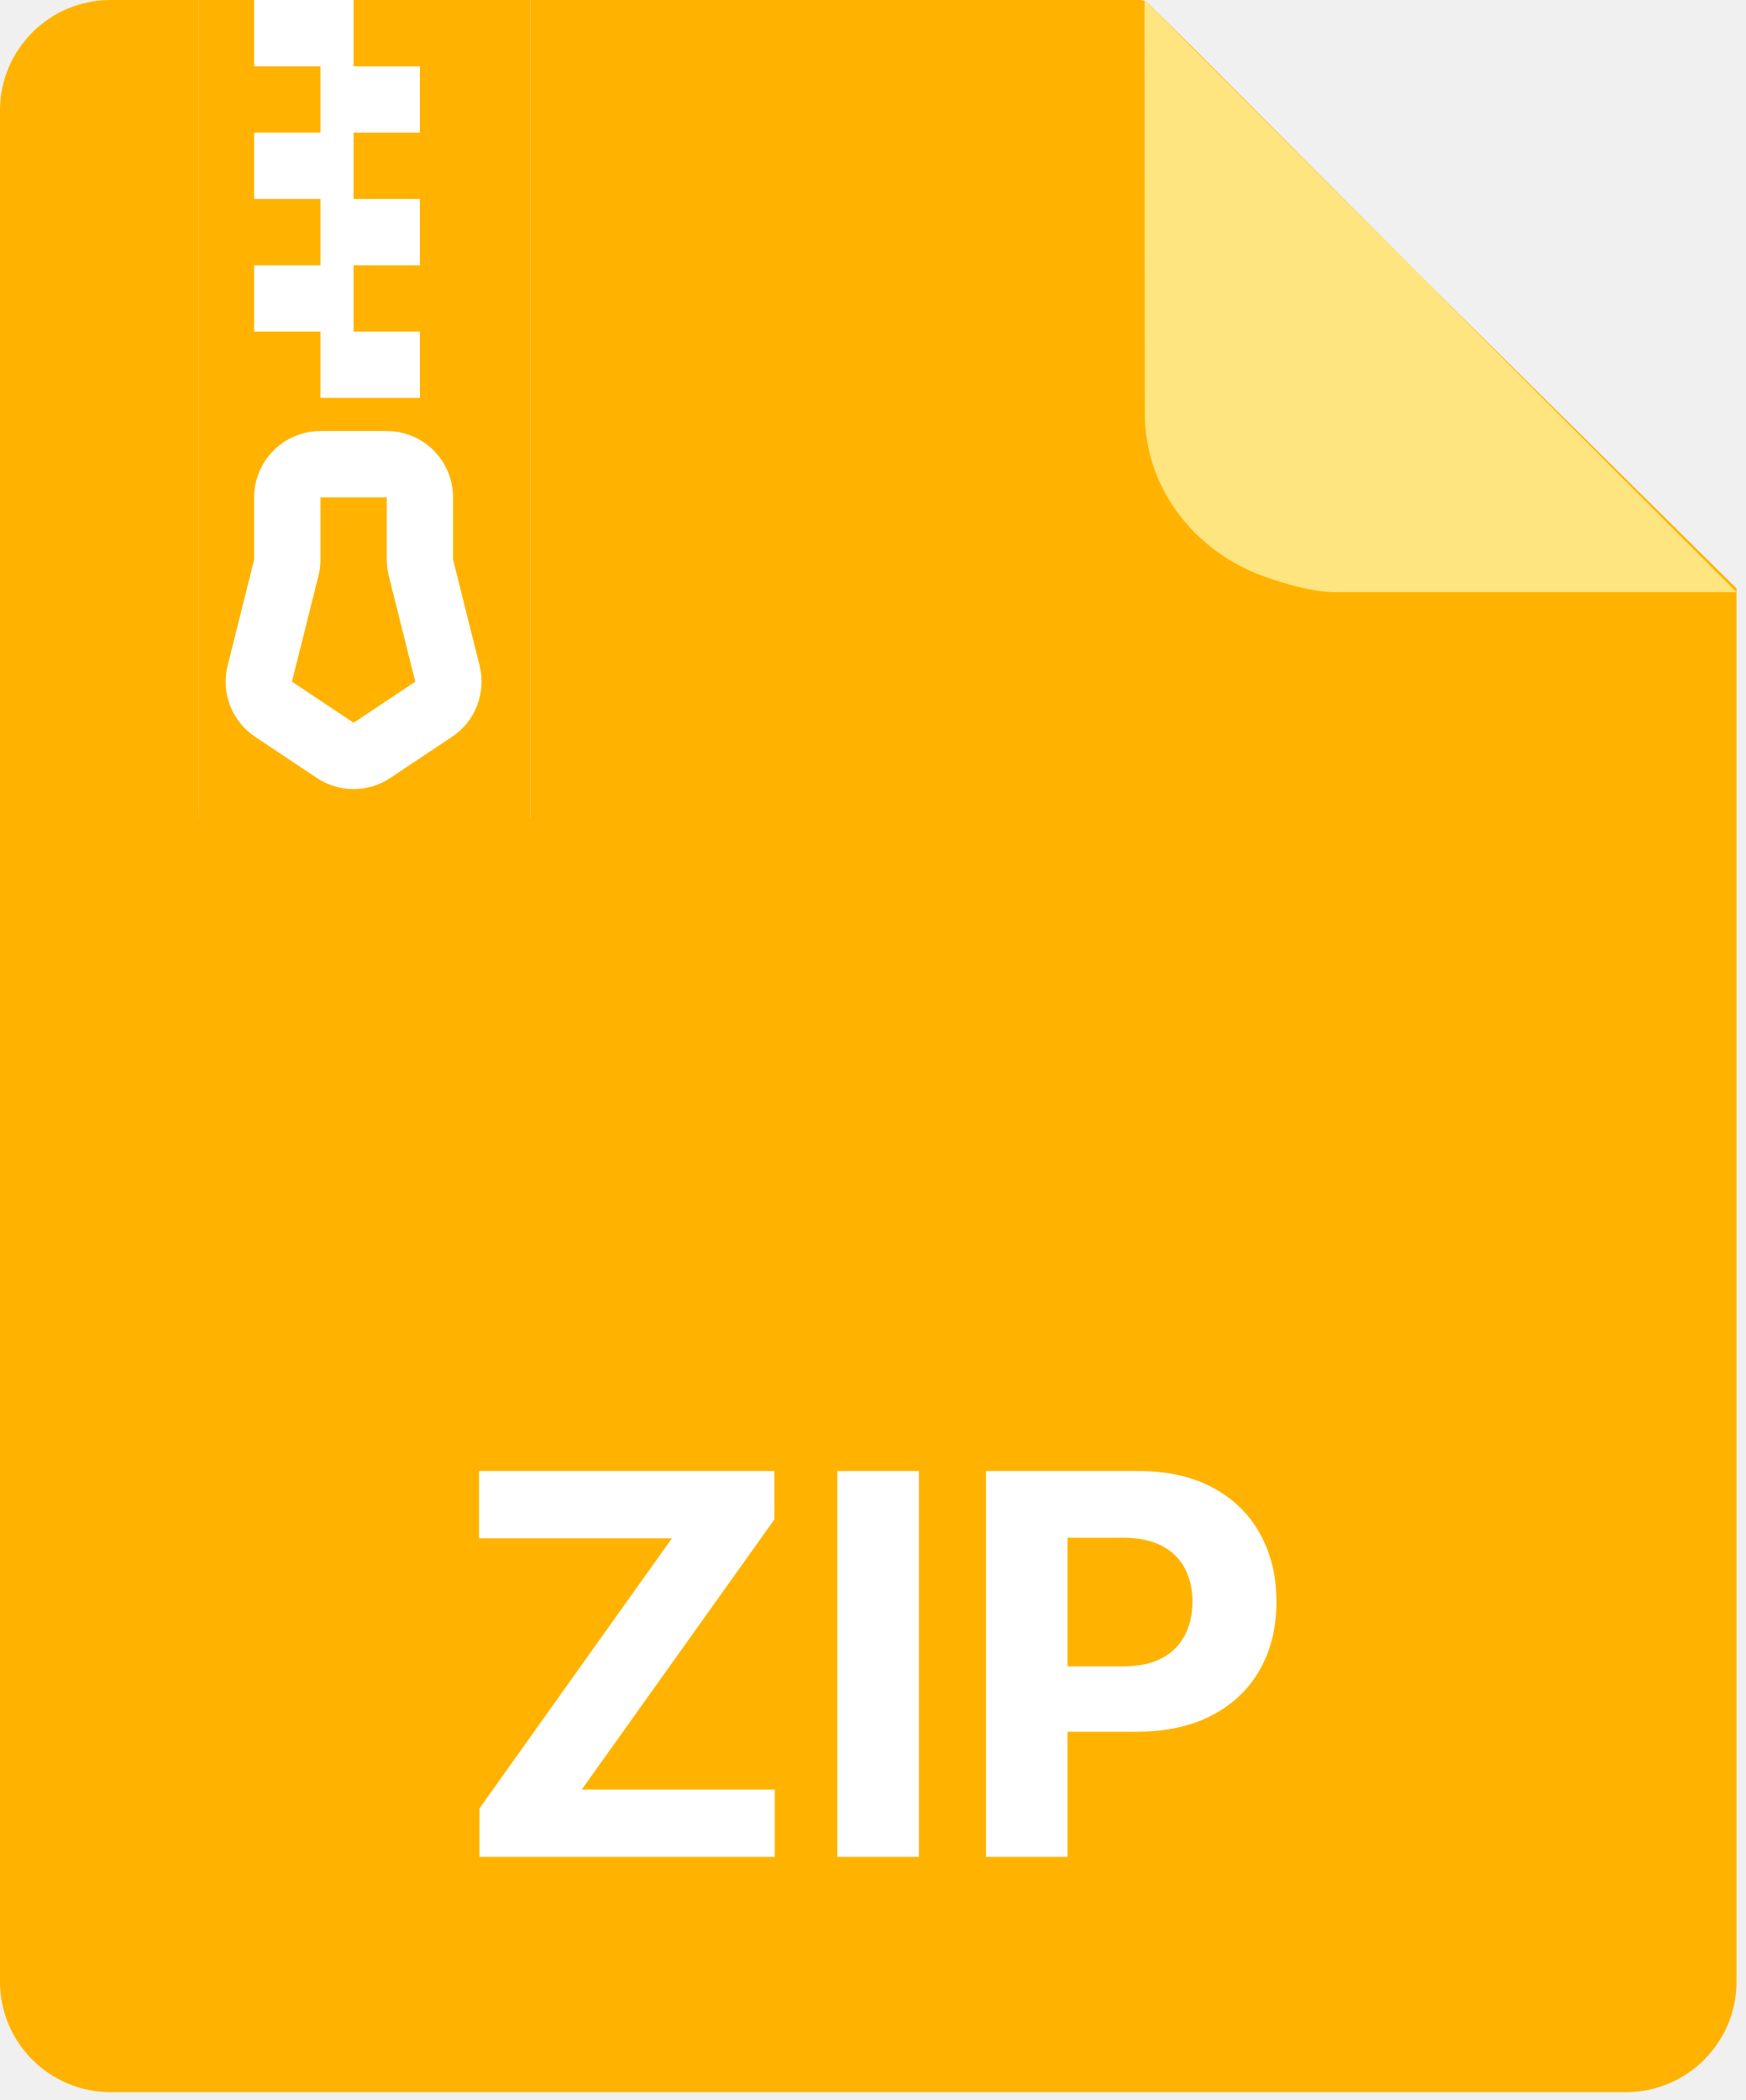
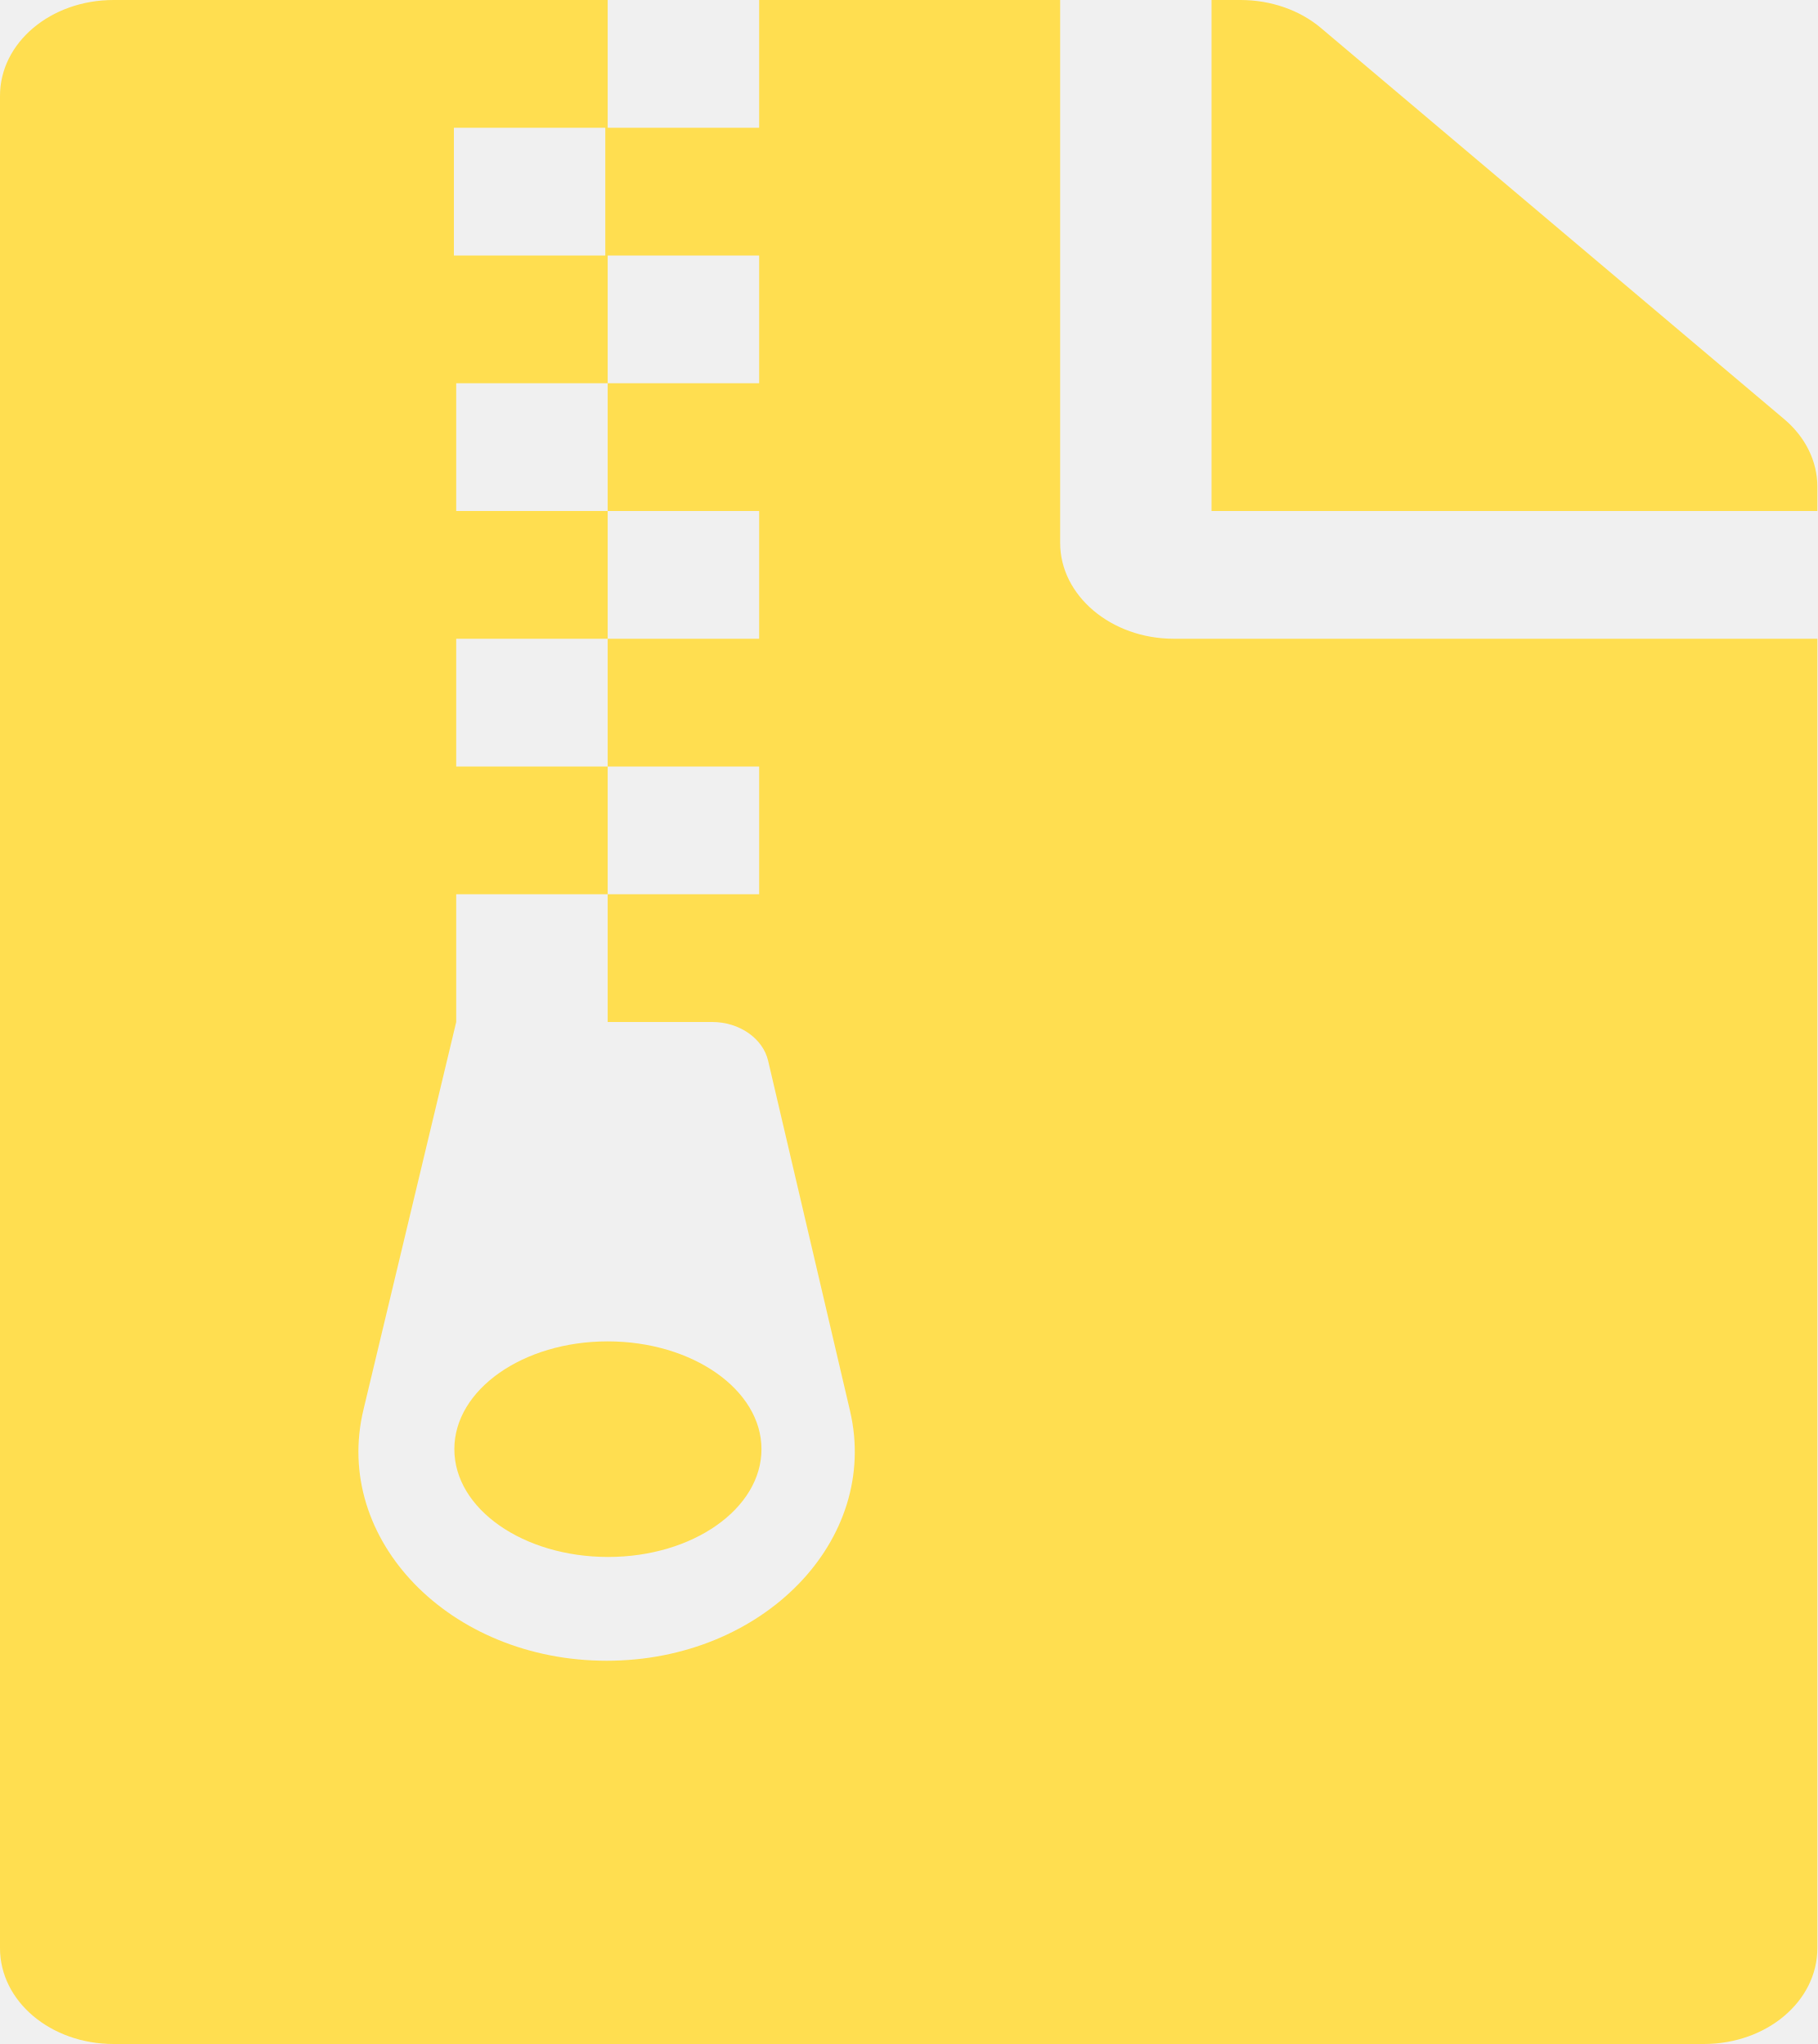
- <svg xmlns="http://www.w3.org/2000/svg" width="79" height="95" viewBox="0 0 79 95" fill="none">
-   <g clip-path="url(#clip0_11555_6228)">
-     <path d="M0 5C0 2.239 2.239 0 5 0H39.286H49.108H51.563V0C51.706 0 51.844 0.056 51.946 0.156L54.019 2.193L64.287 12.5L78.573 26.619V29.576V35.492V47.322V89.644C78.573 92.406 76.334 94.644 73.573 94.644H5C2.239 94.644 0 92.406 0 89.644V5Z" fill="#FFB300" />
-     <path fill-rule="evenodd" clip-rule="evenodd" d="M51.787 0L51.801 18.634C51.786 19.706 52.007 20.77 52.448 21.76C52.89 22.75 53.543 23.646 54.368 24.391C55.193 25.137 56.172 25.717 57.246 26.096C58.319 26.475 59.57 26.836 60.715 26.786L78.573 26.786L51.787 0Z" fill="#FFE57F" />
-     <path d="M21.693 84V81.81L30.403 69.588H21.676V66.546H35.039V68.736L26.321 80.957H35.056V84H21.693ZM41.578 66.546V84H37.888V66.546H41.578ZM44.615 84V66.546H51.501C52.825 66.546 53.953 66.798 54.885 67.304C55.816 67.804 56.527 68.5 57.015 69.392C57.51 70.278 57.757 71.301 57.757 72.46C57.757 73.619 57.507 74.642 57.007 75.528C56.507 76.415 55.782 77.105 54.834 77.599C53.89 78.094 52.748 78.341 51.407 78.341H47.018V75.383H50.811C51.521 75.383 52.106 75.261 52.566 75.017C53.032 74.767 53.379 74.423 53.606 73.986C53.839 73.543 53.956 73.034 53.956 72.46C53.956 71.881 53.839 71.375 53.606 70.943C53.379 70.506 53.032 70.168 52.566 69.929C52.1 69.685 51.51 69.562 50.794 69.562H48.305V84H44.615Z" fill="white" />
-     <rect x="9" width="15" height="37" fill="white" />
-     <path fill-rule="evenodd" clip-rule="evenodd" d="M16 0H24C24 2 24 42 24 42H9C9 42 9 3 9 0H11.5V3H14.5V6H11.5V9H14.5V12H11.5V15H14.5V18H19V15H16V12H19V9H16V6H19V3H16V0ZM11.5 22.5C11.5 21.704 11.816 20.941 12.379 20.379C12.941 19.816 13.704 19.5 14.5 19.5H17.5C18.296 19.5 19.059 19.816 19.621 20.379C20.184 20.941 20.5 21.704 20.5 22.5V25.314L21.7 30.111C21.85 30.711 21.81 31.343 21.587 31.92C21.363 32.496 20.967 32.99 20.452 33.333L17.662 35.193C17.169 35.521 16.591 35.696 15.999 35.696C15.407 35.696 14.828 35.521 14.335 35.193L11.545 33.333C11.031 32.99 10.635 32.496 10.412 31.919C10.19 31.342 10.15 30.711 10.3 30.111L11.5 25.314V22.5ZM17.5 25.314V22.5H14.5V25.314C14.5 25.56 14.47 25.805 14.41 26.043L13.21 30.837L16 32.697L18.79 30.837L17.59 26.043C17.53 25.805 17.5 25.56 17.5 25.314Z" fill="#FFB300" />
-   </g>
-   <defs>
-     <clipPath id="clip0_11555_6228">
-       <rect width="79" height="95" fill="white" />
-     </clipPath>
-   </defs>
+ <svg xmlns="http://www.w3.org/2000/svg" width="32" height="36" viewBox="0 0 32 36" fill="none">
+   <path d="M31.417 7.383L23.258 0.492C22.883 0.176 22.375 0 21.842 0H21.333V9H32V8.571C32 8.128 31.792 7.699 31.417 7.383ZM10.7 23.625C9.208 23.625 8 24.476 8 25.523C8 26.578 9.217 27.422 10.708 27.422C12.2 27.422 13.408 26.571 13.408 25.523C13.408 24.476 12.192 23.625 10.7 23.625ZM18.667 9.562V0H13.367V2.25H10.7V0H2C0.892 0 0 0.752 0 1.688V34.312C0 35.248 0.892 36 2 36H30C31.108 36 32 35.248 32 34.312V11.25H20.667C19.567 11.25 18.667 10.491 18.667 9.562ZM7.992 2.25H10.658V4.5H7.992V2.25ZM10.683 29.25C7.917 29.25 5.85 27.113 6.4 24.827L8.033 18V15.75H10.7V13.5H8.033V11.25H10.7V9H8.033V6.75H10.7V4.5H13.367V6.75H10.7V9H13.367V11.25H10.7V13.5H13.367V15.75H10.7V18H12.542C13.017 18 13.433 18.288 13.525 18.682L14.967 24.848C15.5 27.127 13.433 29.25 10.683 29.25V29.25Z" fill="#FFDE50" />
</svg>
